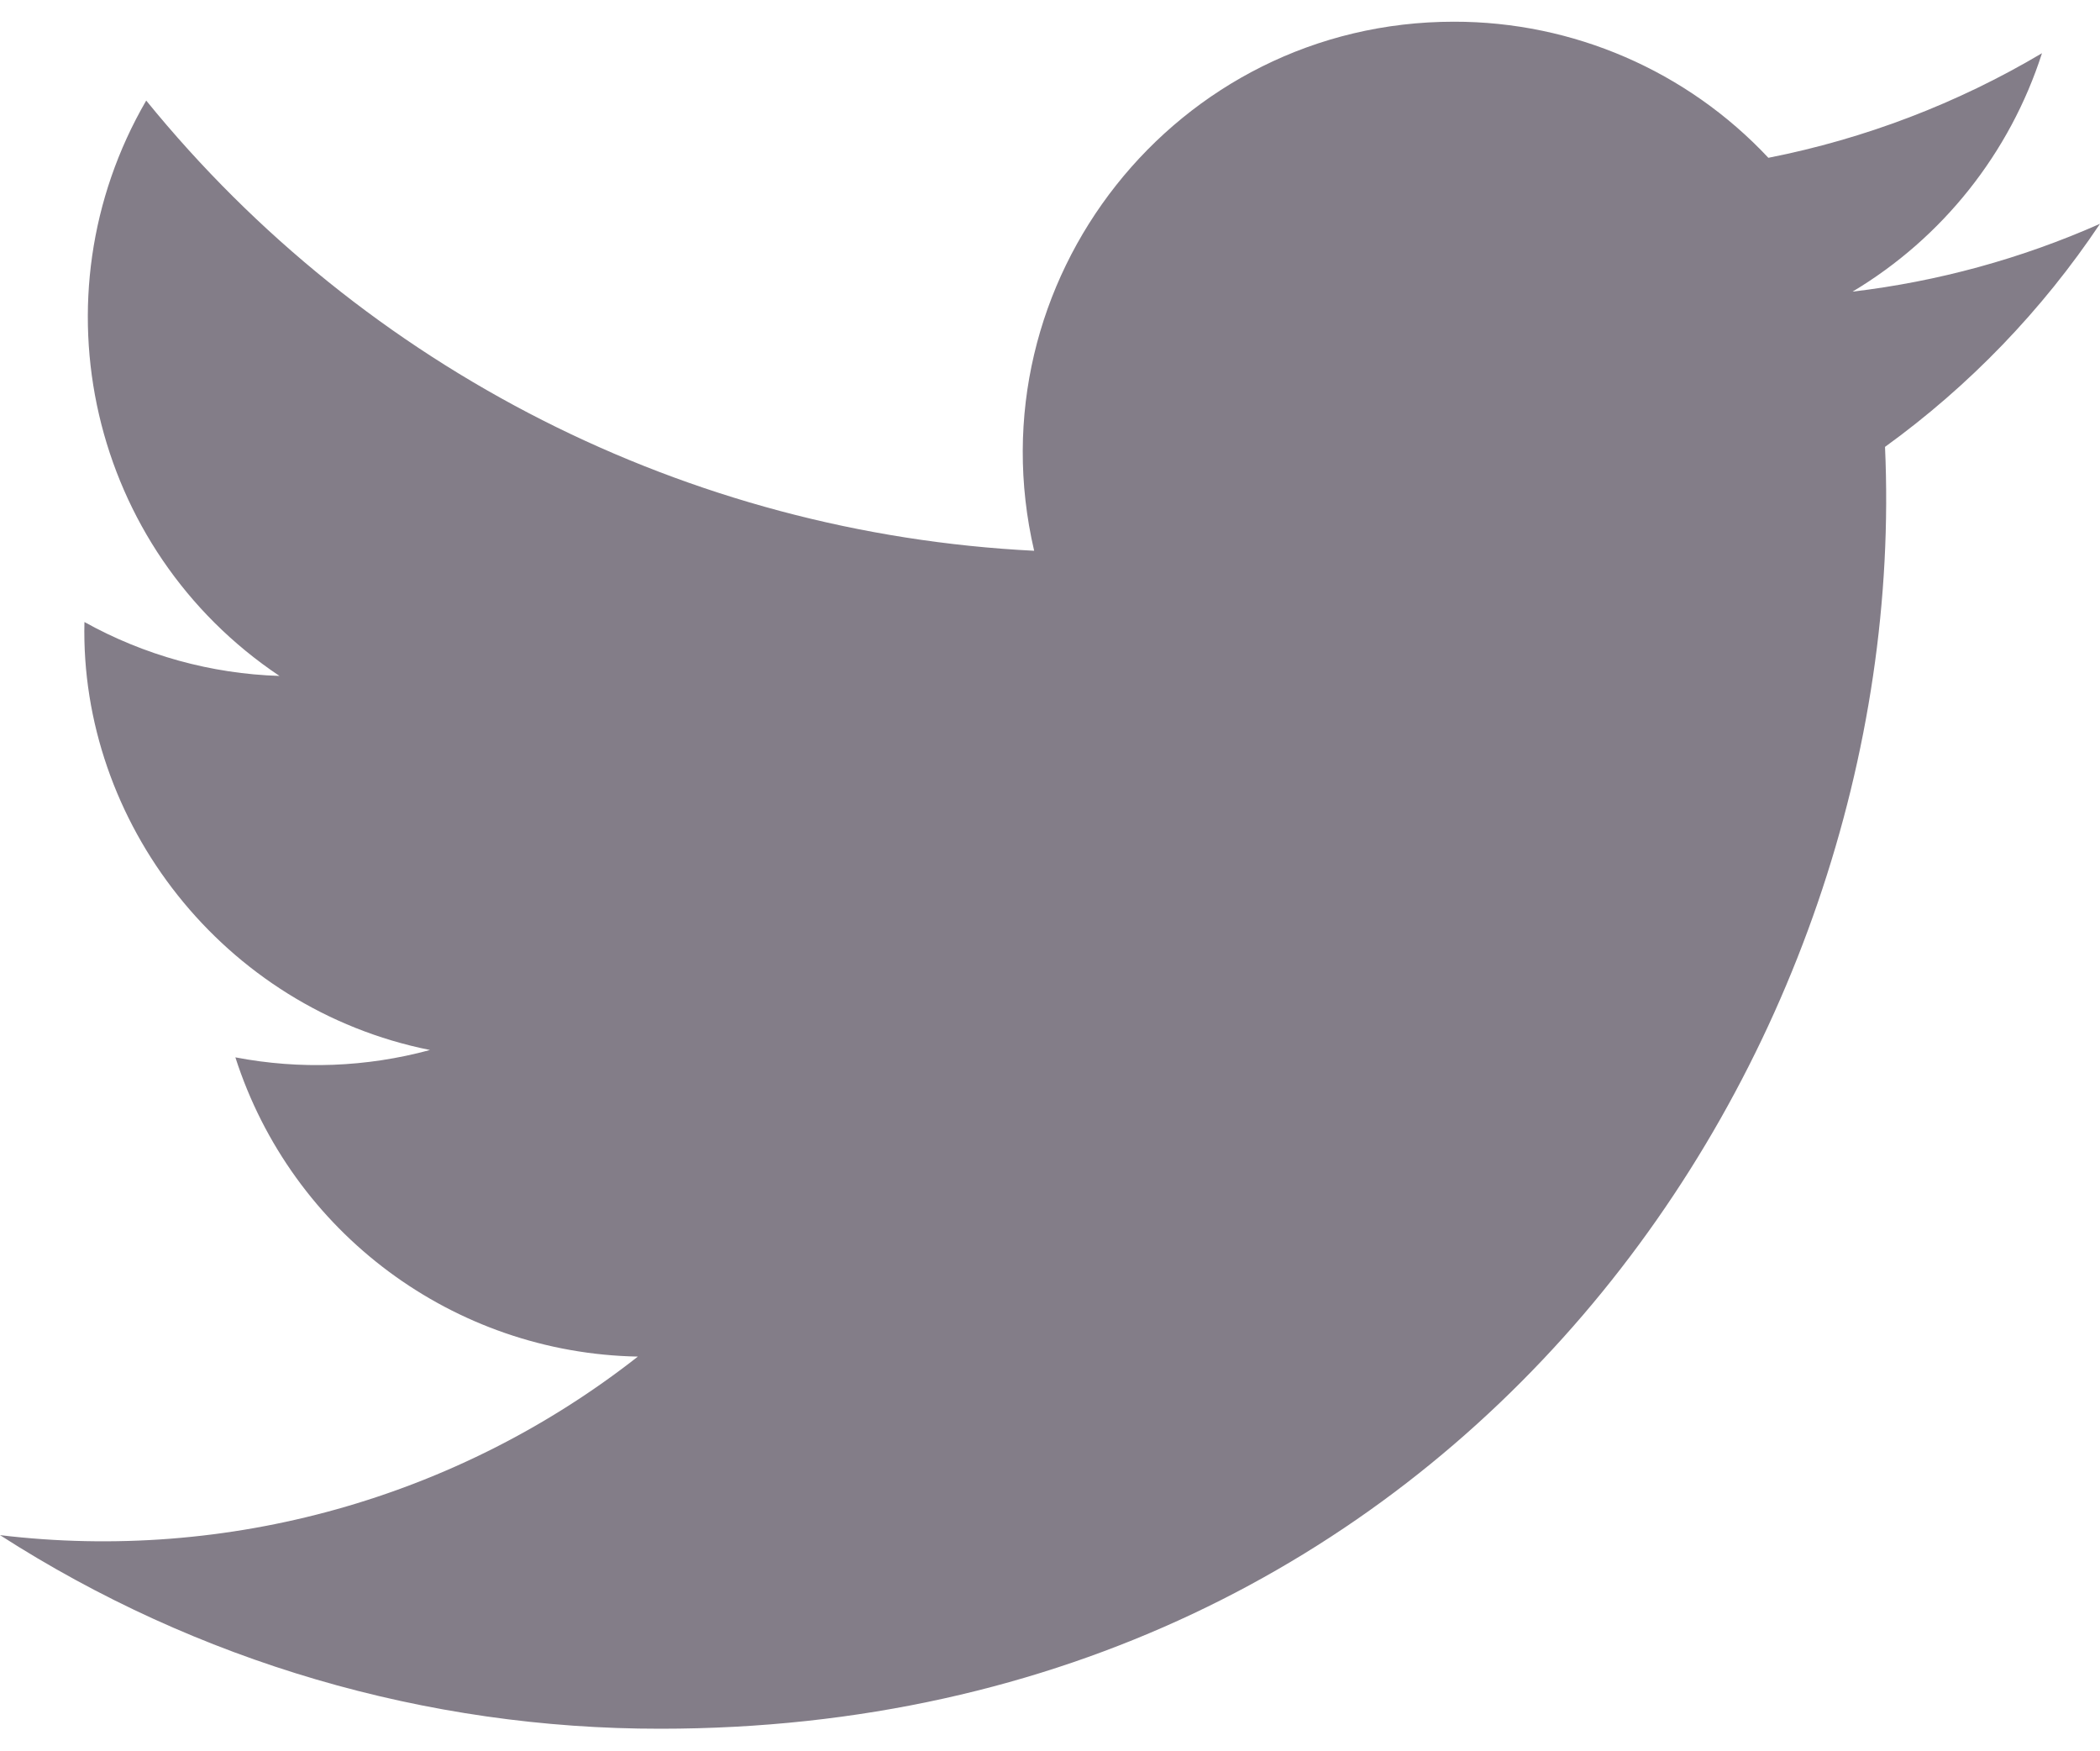
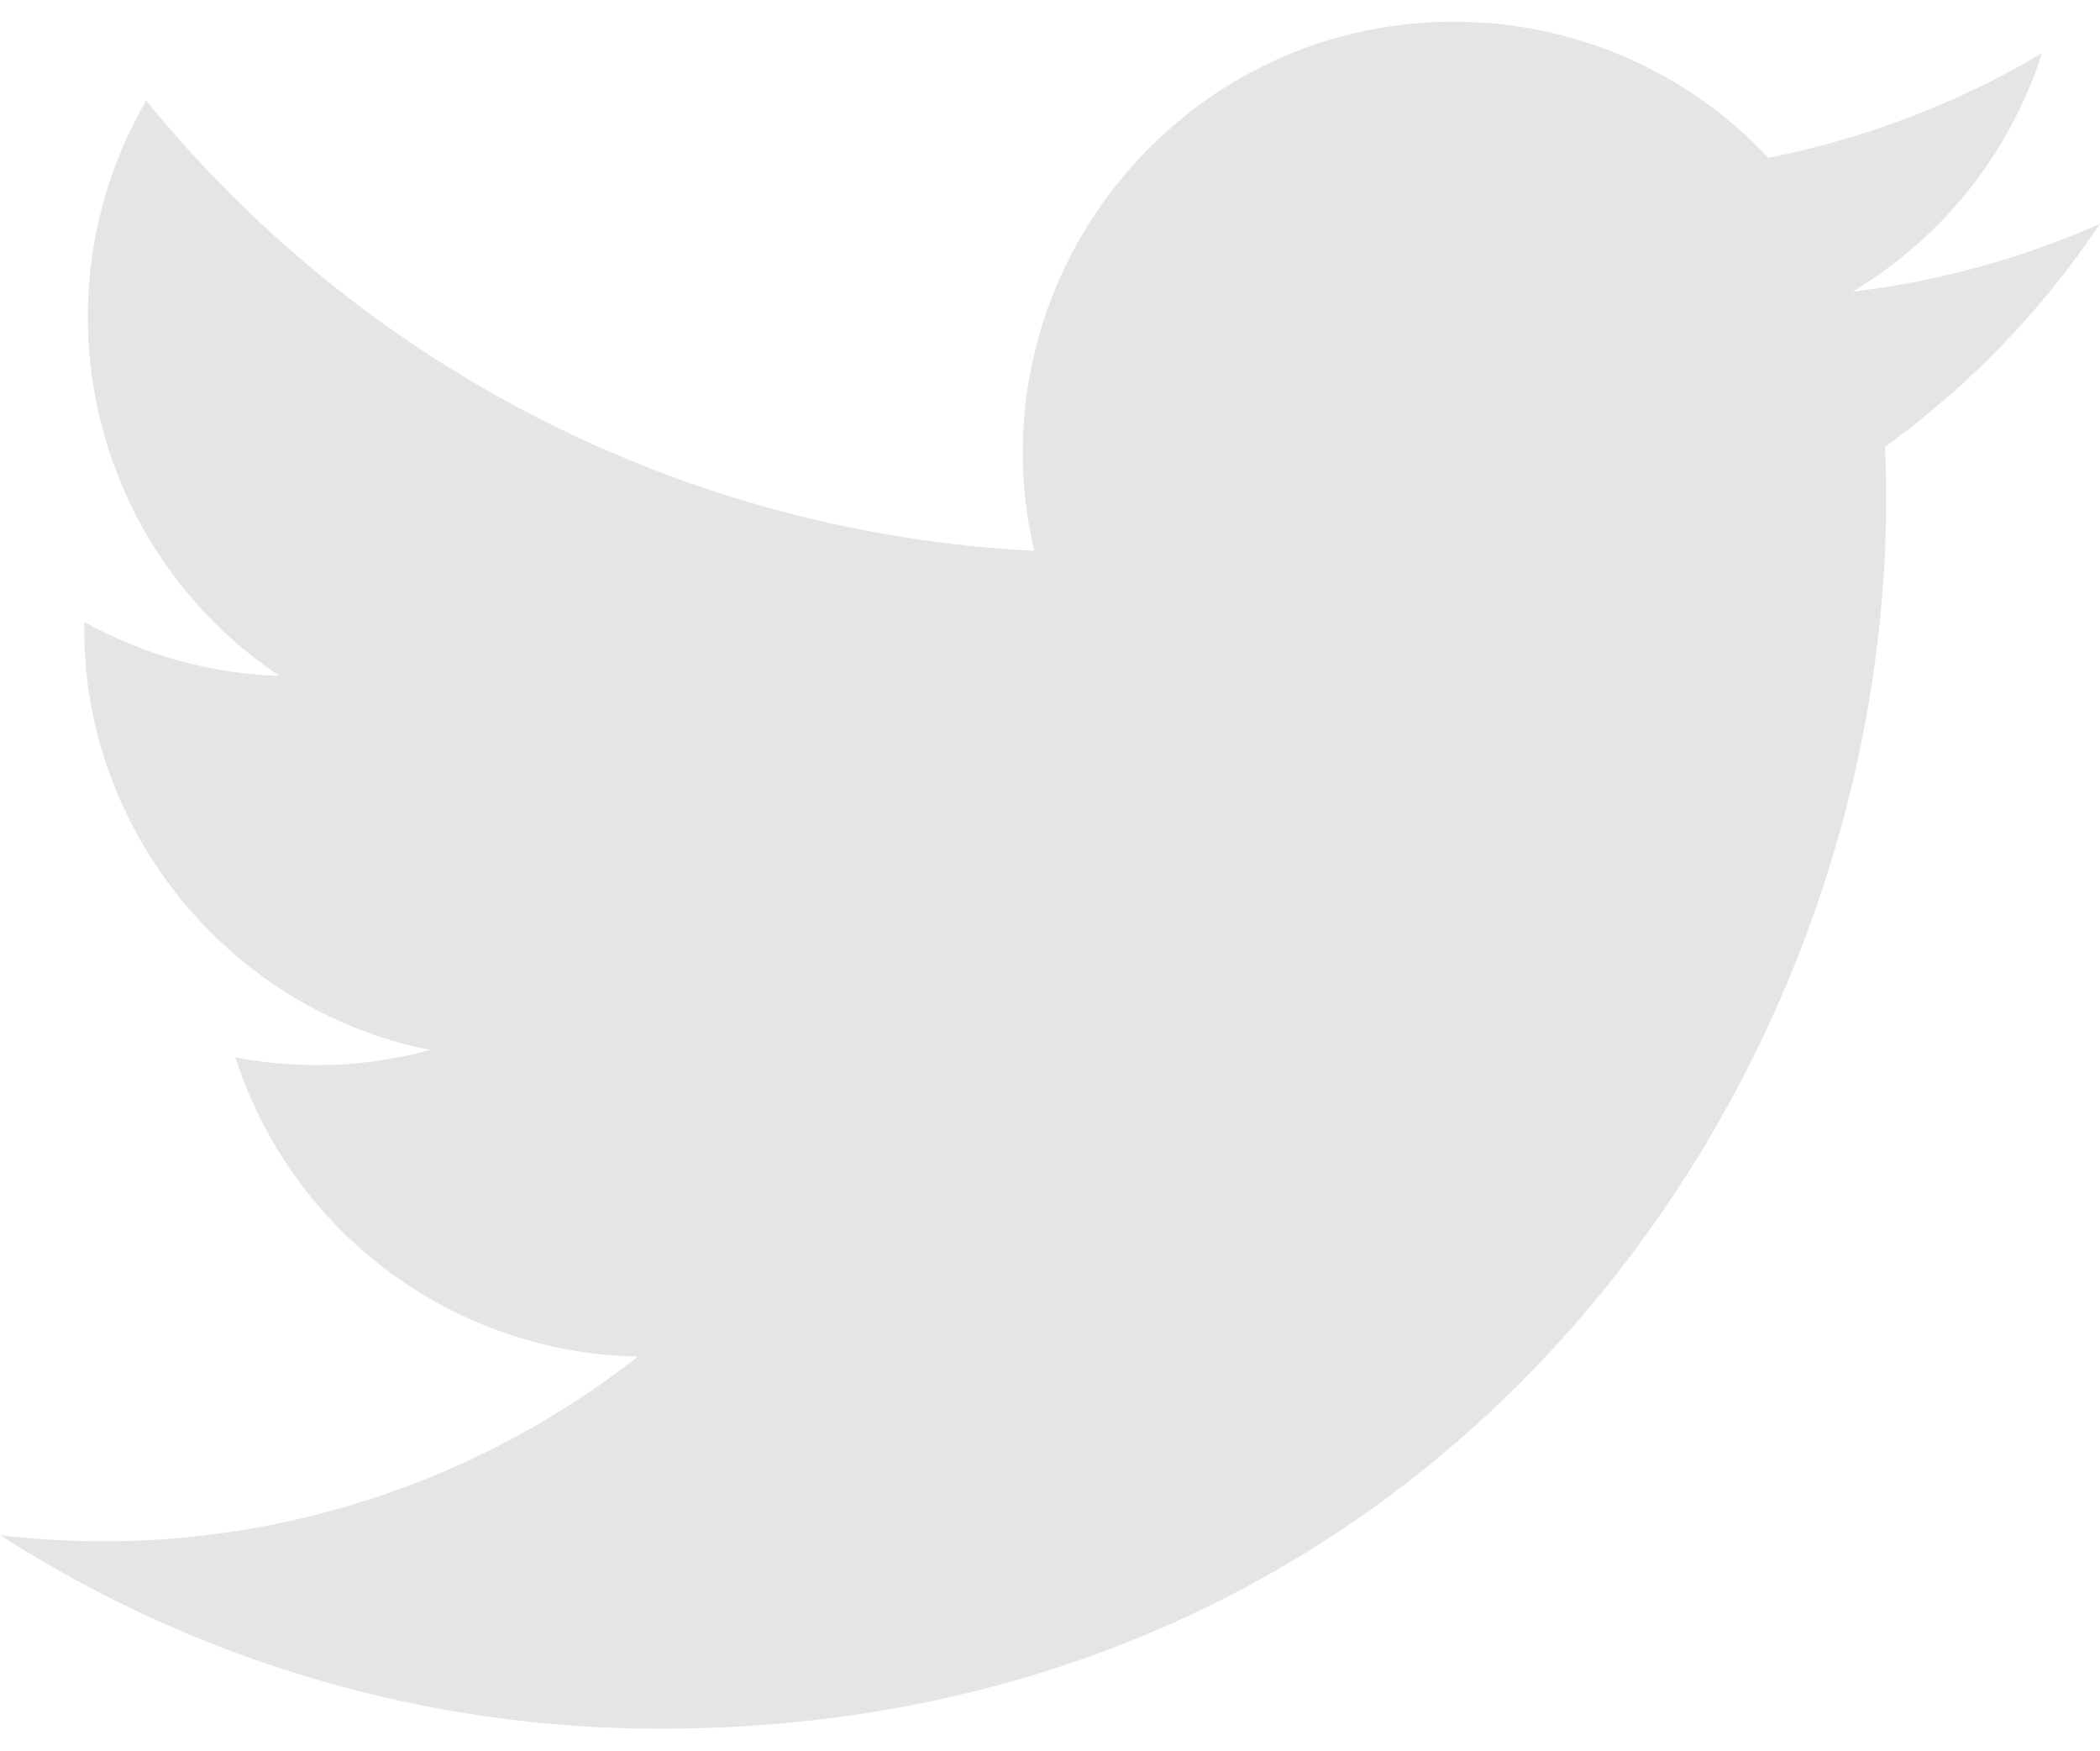
<svg xmlns="http://www.w3.org/2000/svg" width="24" height="20">
-   <path fill="#837D88" d="M24 2.557a9.83 9.83 0 01-2.828.775A4.932 4.932 0 0023.337.608a9.864 9.864 0 01-3.127 1.195A4.916 4.916 0 0016.616.248c-3.179 0-5.515 2.966-4.797 6.045A13.978 13.978 0 011.671 1.149a4.93 4.93 0 001.523 6.574 4.903 4.903 0 01-2.229-.616c-.054 2.281 1.581 4.415 3.949 4.89a4.935 4.935 0 01-2.224.084 4.928 4.928 0 004.6 3.419A9.9 9.9 0 010 17.54a13.94 13.94 0 007.548 2.212c9.142 0 14.307-7.721 13.995-14.646A10.025 10.025 0 0024 2.557z" />
+   <path fill="#E5E5E5" d="M24 2.557a9.83 9.83 0 01-2.828.775A4.932 4.932 0 0023.337.608a9.864 9.864 0 01-3.127 1.195A4.916 4.916 0 0016.616.248c-3.179 0-5.515 2.966-4.797 6.045A13.978 13.978 0 011.671 1.149a4.93 4.93 0 001.523 6.574 4.903 4.903 0 01-2.229-.616c-.054 2.281 1.581 4.415 3.949 4.89a4.935 4.935 0 01-2.224.084 4.928 4.928 0 004.6 3.419A9.9 9.9 0 010 17.54a13.94 13.94 0 007.548 2.212c9.142 0 14.307-7.721 13.995-14.646A10.025 10.025 0 0024 2.557z" />
</svg>
